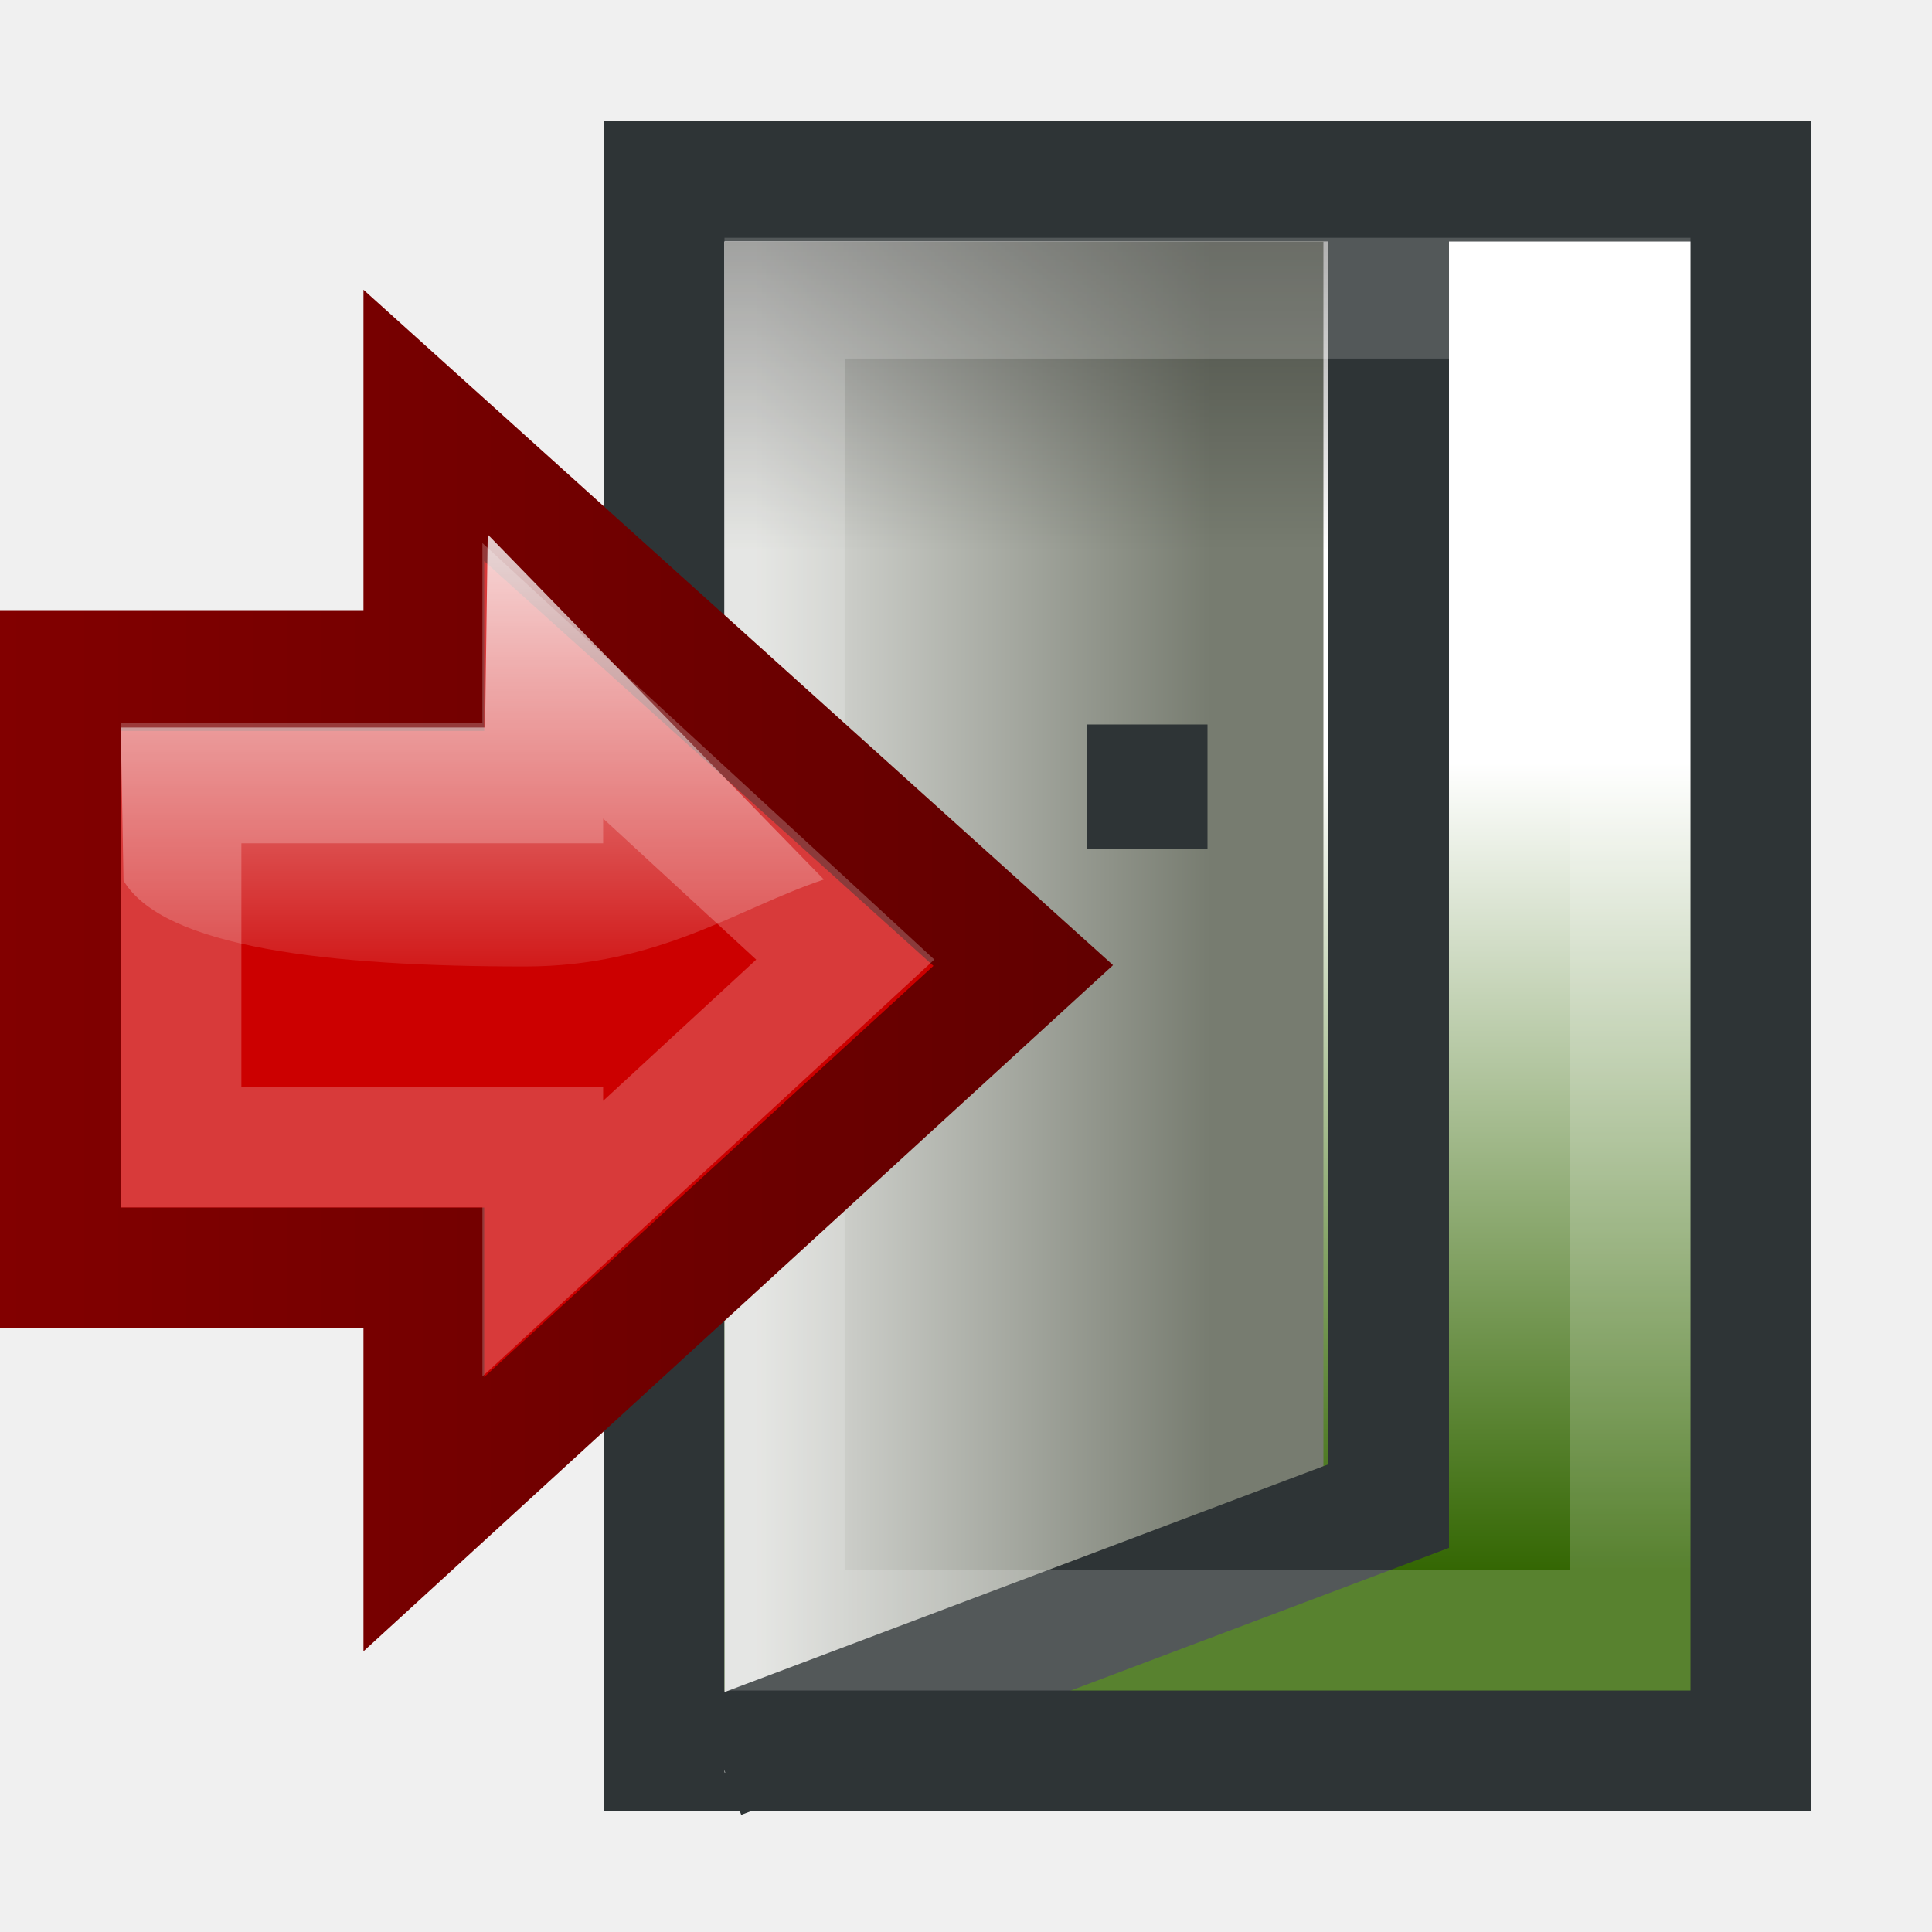
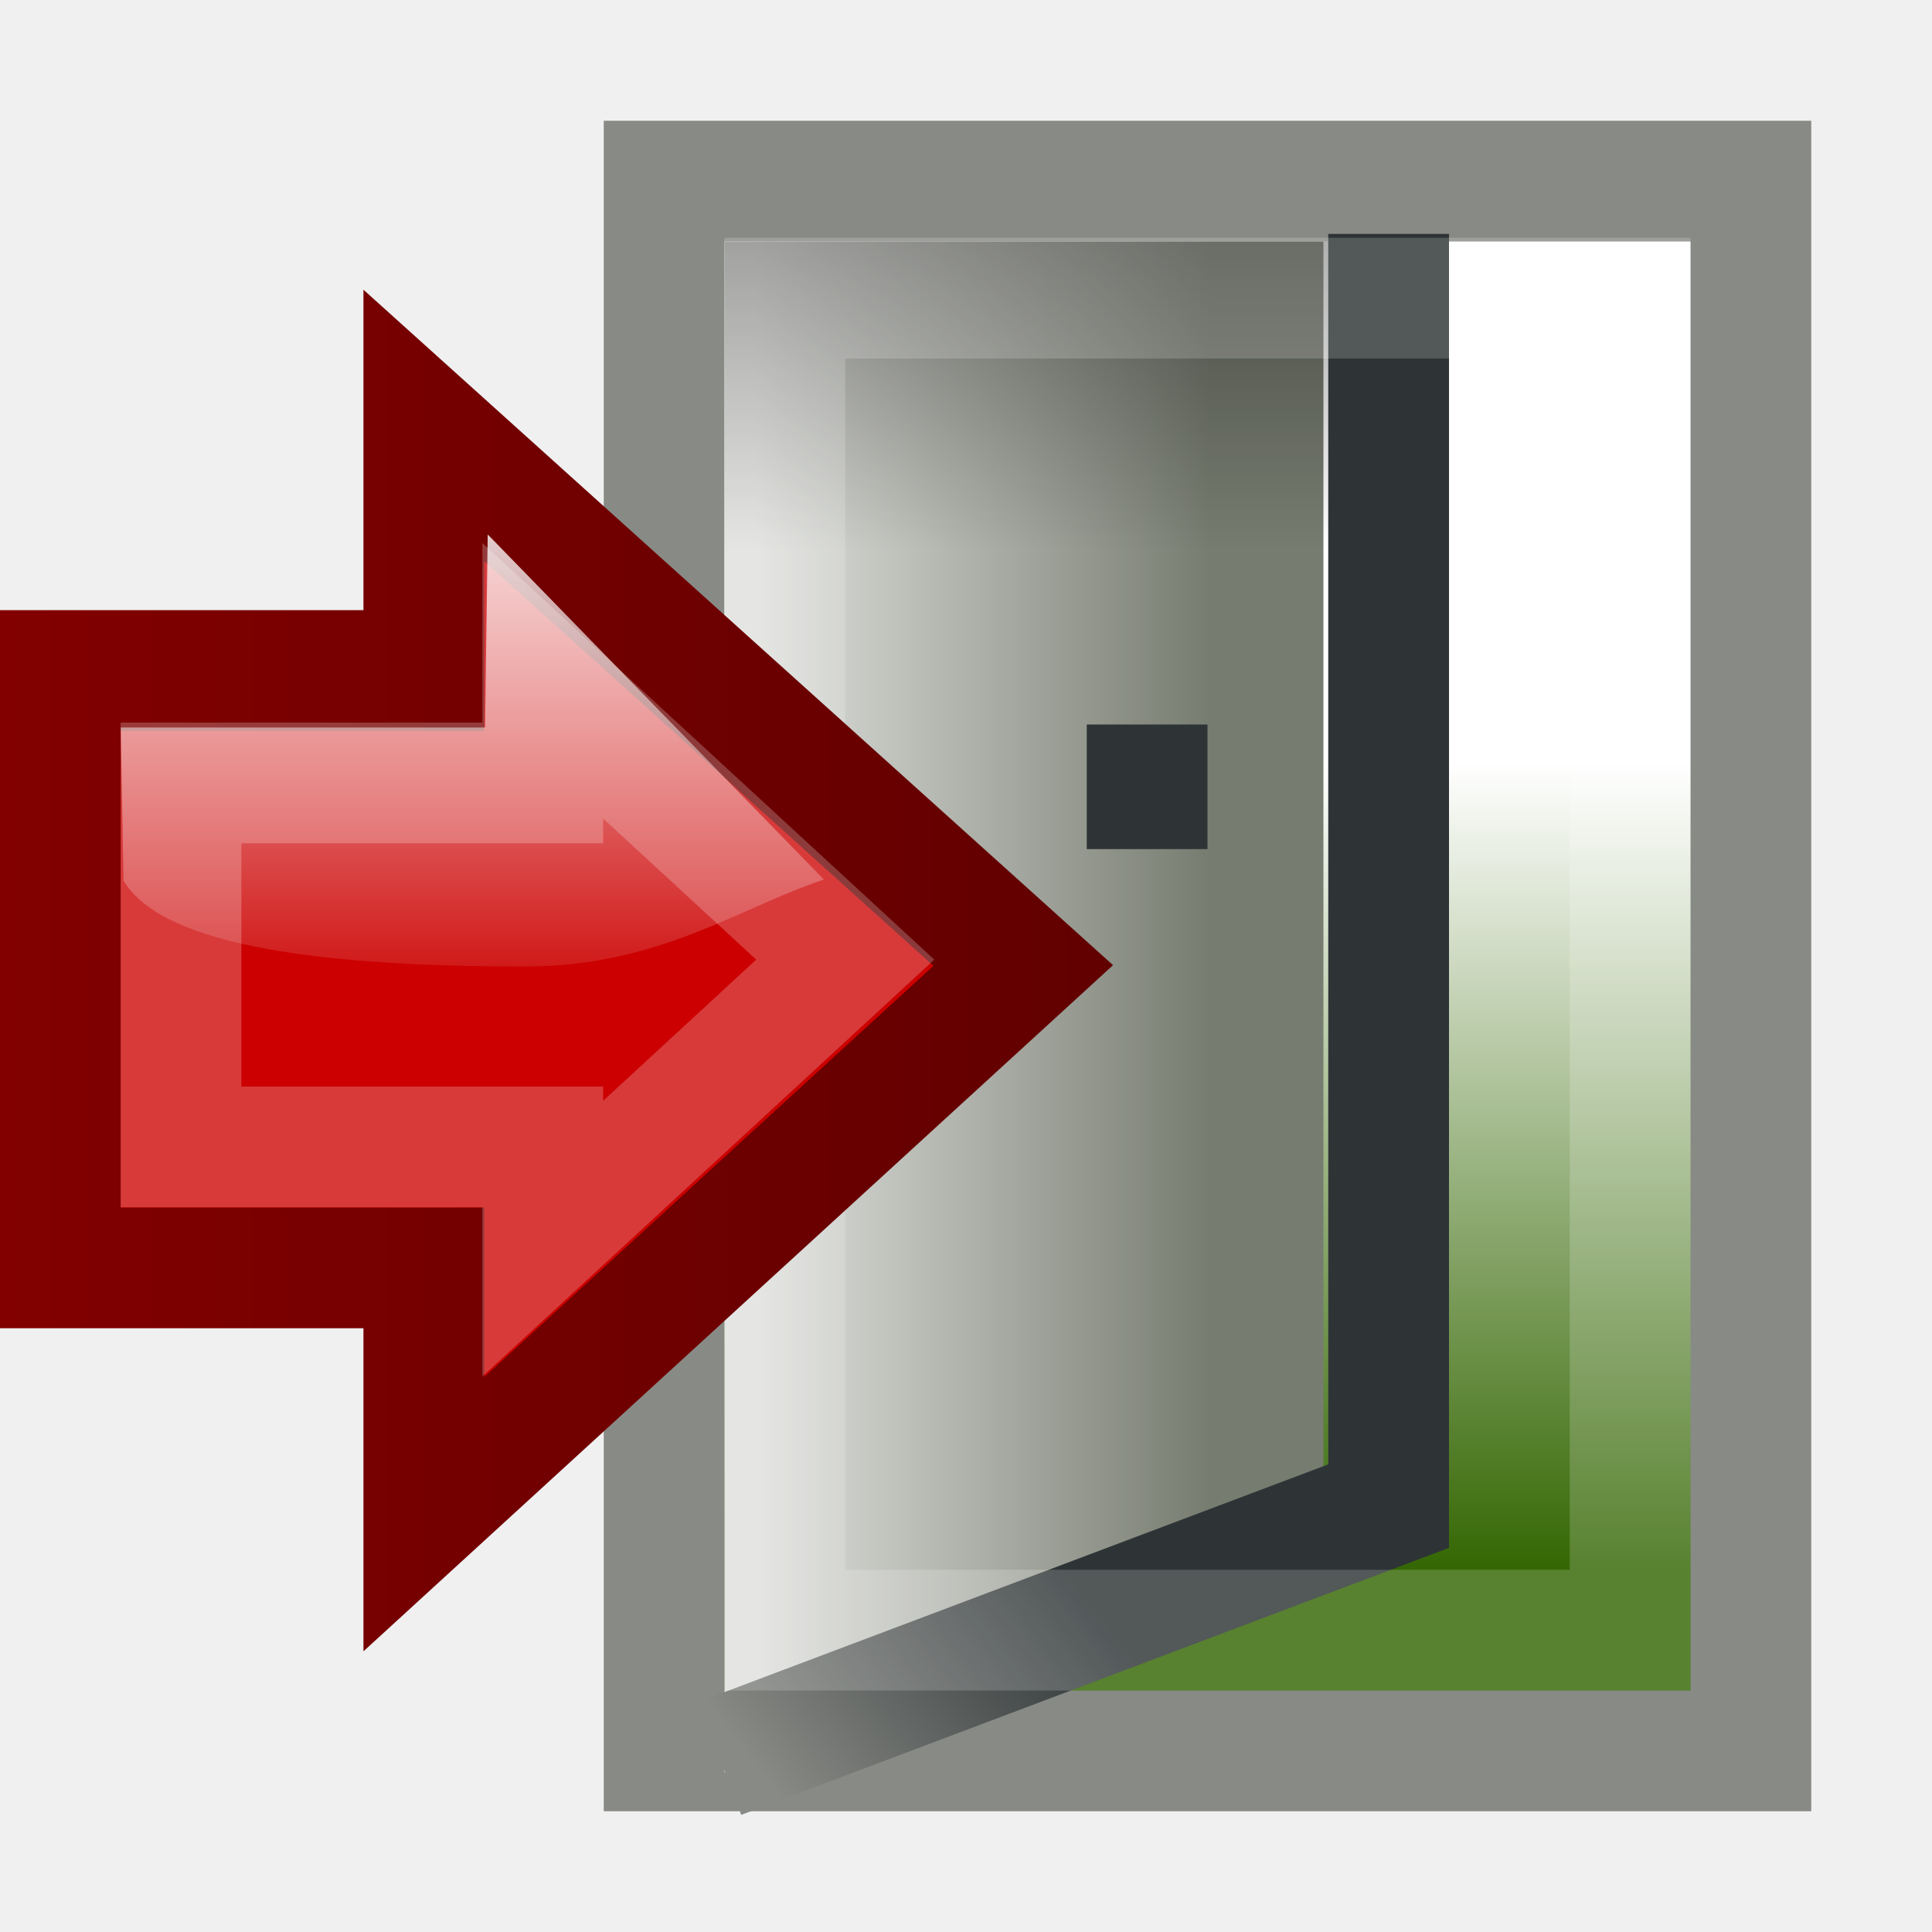
<svg xmlns="http://www.w3.org/2000/svg" xmlns:xlink="http://www.w3.org/1999/xlink" width="16" height="16" id="svg4908" version="1.0">
  <defs id="defs4910">
+     <linearGradient id="linearGradient6943">
+       <stop style="stop-color:#2e3436;stop-opacity:1;" offset="0" id="stop6945" />
+       <stop style="stop-color:#888a85;stop-opacity:1" offset="1" id="stop6947" />
+     </linearGradient>
    <linearGradient id="linearGradient5943">
      <stop style="stop-color:#820000;stop-opacity:1;" offset="0" id="stop5945" />
      <stop style="stop-color:#620000;stop-opacity:1" offset="1" id="stop5947" />
    </linearGradient>
    <linearGradient id="linearGradient5964">
      <stop style="stop-color:#000000;stop-opacity:1;" offset="0" id="stop5966" />
      <stop style="stop-color:#000000;stop-opacity:0;" offset="1" id="stop5968" />
    </linearGradient>
    <linearGradient id="linearGradient5950">
      <stop style="stop-color:#e0e1de;stop-opacity:1" offset="0" id="stop5952" />
      <stop style="stop-color:#777c70;stop-opacity:1" offset="1" id="stop5954" />
    </linearGradient>
    <linearGradient id="linearGradient5940">
      <stop style="stop-color:#346703;stop-opacity:1" offset="0" id="stop5942" />
      <stop style="stop-color:#ffffff;stop-opacity:1;" offset="1" id="stop5944" />
    </linearGradient>
    <linearGradient y2="8.926" x2="-0.198" y1="-1.342" x1="-0.198" gradientTransform="matrix(0.9064327,0,0,0.9064327,0.1685912,1.187142)" gradientUnits="userSpaceOnUse" id="linearGradient5186" xlink:href="#linearGradient6128" />
    <linearGradient y2="11.645" x2="7.5" y1="6.14" x1="6.689" gradientUnits="userSpaceOnUse" id="linearGradient5184" xlink:href="#linearGradient5033" />
    <linearGradient gradientTransform="matrix(0.9064327,0,0,0.9064327,0.1685912,1.187142)" gradientUnits="userSpaceOnUse" y2="8.926" x2="-0.198" y1="-1.342" x1="-0.198" id="linearGradient6134" xlink:href="#linearGradient6128" />
    <linearGradient id="linearGradient6128">
      <stop id="stop6130" offset="0" style="stop-color:#ffffff;stop-opacity:1;" />
      <stop id="stop6132" offset="1" style="stop-color:#ffffff;stop-opacity:0;" />
    </linearGradient>
    <linearGradient gradientUnits="userSpaceOnUse" y2="11.645" x2="7.5" y1="6.14" x1="6.689" id="linearGradient4926" xlink:href="#linearGradient5033" />
    <linearGradient id="linearGradient5033">
      <stop style="stop-color:#8ae234;stop-opacity:1" offset="0" id="stop5035" />
      <stop style="stop-color:#4e9a06;stop-opacity:1" offset="1" id="stop5037" />
    </linearGradient>
    <linearGradient xlink:href="#linearGradient5940" id="linearGradient5946" x1="32.9" y1="20.085" x2="32.9" y2="9.282" gradientUnits="userSpaceOnUse" gradientTransform="matrix(0.6,0,0,0.6190476,-9.2,0.5714286)" />
    <linearGradient xlink:href="#linearGradient5950" id="linearGradient5956" x1="8.462" y1="13.076" x2="15.305" y2="13.076" gradientUnits="userSpaceOnUse" gradientTransform="matrix(0.5511364,0,0,0.6339285,1.590909,0.7321429)" />
    <linearGradient xlink:href="#linearGradient5964" id="linearGradient5970" x1="12.191" y1="1.723" x2="12.191" y2="6.279" gradientUnits="userSpaceOnUse" gradientTransform="matrix(0.6666666,0,0,0.6,0.6666666,0.7999999)" />
    <linearGradient xlink:href="#linearGradient6128" id="linearGradient5919" gradientUnits="userSpaceOnUse" gradientTransform="matrix(0.6014485,0,0,0.500183,-1.533631,4.069324)" x1="-0.198" y1="-1.342" x2="-0.198" y2="8.926" />
    <linearGradient xlink:href="#linearGradient5943" id="linearGradient5949" x1="-5.0000001e-08" y1="8.031" x2="8.974" y2="8.031" gradientUnits="userSpaceOnUse" />
+     <linearGradient xlink:href="#linearGradient6943" id="linearGradient6949" x1="8.6" y1="12.714" x2="6.211" y2="14.57" gradientUnits="userSpaceOnUse" />
  </defs>
  <g id="layer1">
-     <rect style="opacity:1;fill:url(#linearGradient5946);fill-opacity:1;stroke:#2e3436;stroke-width:1;stroke-linecap:round;stroke-linejoin:miter;stroke-miterlimit:4;stroke-dasharray:none;stroke-dashoffset:0;stroke-opacity:1" id="rect4923" width="9" height="13" x="5.5" y="1.5" rx="0" ry="0" />
+     <rect style="opacity:1;fill:url(#linearGradient5946);fill-opacity:1;stroke:#888a85;stroke-width:1;stroke-linecap:round;stroke-linejoin:miter;stroke-miterlimit:4;stroke-dasharray:none;stroke-dashoffset:0;stroke-opacity:1" id="rect4923" width="9" height="13" x="5.5" y="1.5" rx="0" ry="0" />
    <path style="fill:url(#linearGradient5956);fill-opacity:1;fill-rule:evenodd;stroke:none;stroke-width:1px;stroke-linecap:butt;stroke-linejoin:miter;stroke-opacity:1" d="M 6.551,14.679 L 10.96,12.143 L 10.96,2 L 6,2 L 6,14.679 L 6.551,14.679 z " id="path5948" />
    <rect style="opacity:0.397;fill:url(#linearGradient5970);fill-opacity:1;stroke:none;stroke-width:1;stroke-linecap:round;stroke-linejoin:miter;stroke-miterlimit:4;stroke-dasharray:none;stroke-dashoffset:0;stroke-opacity:1" id="rect5962" width="6" height="3" x="6" y="2" />
-     <path style="fill:none;fill-rule:evenodd;stroke:#2e3436;stroke-width:1px;stroke-linecap:butt;stroke-linejoin:miter;stroke-opacity:1" d="M 5.962,14.562 L 11.5,12.473 L 11.5,1.937" id="path5972" />
+     <path style="fill:none;fill-rule:evenodd;stroke:url(#linearGradient6949);stroke-width:1px;stroke-linecap:butt;stroke-linejoin:miter;stroke-opacity:1" d="M 5.962,14.562 L 11.5,12.473 L 11.5,1.937" id="path5972" />
    <rect style="opacity:1;fill:#2e3436;fill-opacity:1;stroke:none;stroke-width:1;stroke-linecap:round;stroke-linejoin:miter;stroke-miterlimit:4;stroke-dasharray:none;stroke-dashoffset:0;stroke-opacity:1" id="rect4947" width="1" height="1.032" x="9" y="6" />
    <rect style="opacity:0.179;fill:none;fill-opacity:1;stroke:#ffffff;stroke-width:1;stroke-linecap:round;stroke-linejoin:miter;stroke-miterlimit:4;stroke-dasharray:none;stroke-dashoffset:0;stroke-opacity:1" id="rect5941" width="7" height="11.031" x="6.5" y="2.469" />
    <path style="fill:#cc0000;fill-opacity:1;fill-rule:evenodd;stroke:url(#linearGradient5949);stroke-width:1;stroke-linecap:butt;stroke-linejoin:miter;stroke-miterlimit:4;stroke-dasharray:none;stroke-opacity:1" d="M 3.51,3.523 L 8.474,7.996 L 3.51,12.54 L 3.51,10.5 L 0.5,10.5 L 0.5,5.553 L 3.51,5.553 L 3.51,3.523 z " id="path4911" />
    <path id="path6121" d="M 4.495,5.638 L 7,7.947 L 4.495,10.258 L 4.495,9.499 L 1.499,9.499 L 1.499,6.484 L 4.495,6.484 L 4.495,5.638 z " style="fill:none;fill-opacity:1;fill-rule:evenodd;stroke:#ffffff;stroke-width:1;stroke-linecap:butt;stroke-linejoin:miter;stroke-opacity:0.365;stroke-miterlimit:4;stroke-dasharray:none;opacity:0.62" />
    <path style="color:#000000;fill:url(#linearGradient5919);fill-opacity:1;fill-rule:nonzero;stroke:none;stroke-width:1;stroke-linecap:butt;stroke-linejoin:miter;marker:none;marker-start:none;marker-mid:none;marker-end:none;stroke-miterlimit:4;stroke-dasharray:none;stroke-dashoffset:0;stroke-opacity:0.365;visibility:visible;display:inline;overflow:visible;enable-background:accumulate" d="M 6.823,7.284 C 6.111,7.521 5.458,8.004 4.348,8.004 C 2.73,8.004 1.354,7.849 1.023,7.293 L 1,6.025 L 4.017,6.025 L 4.039,4.426 L 6.823,7.284 z " id="path6123" />
  </g>
</svg>
